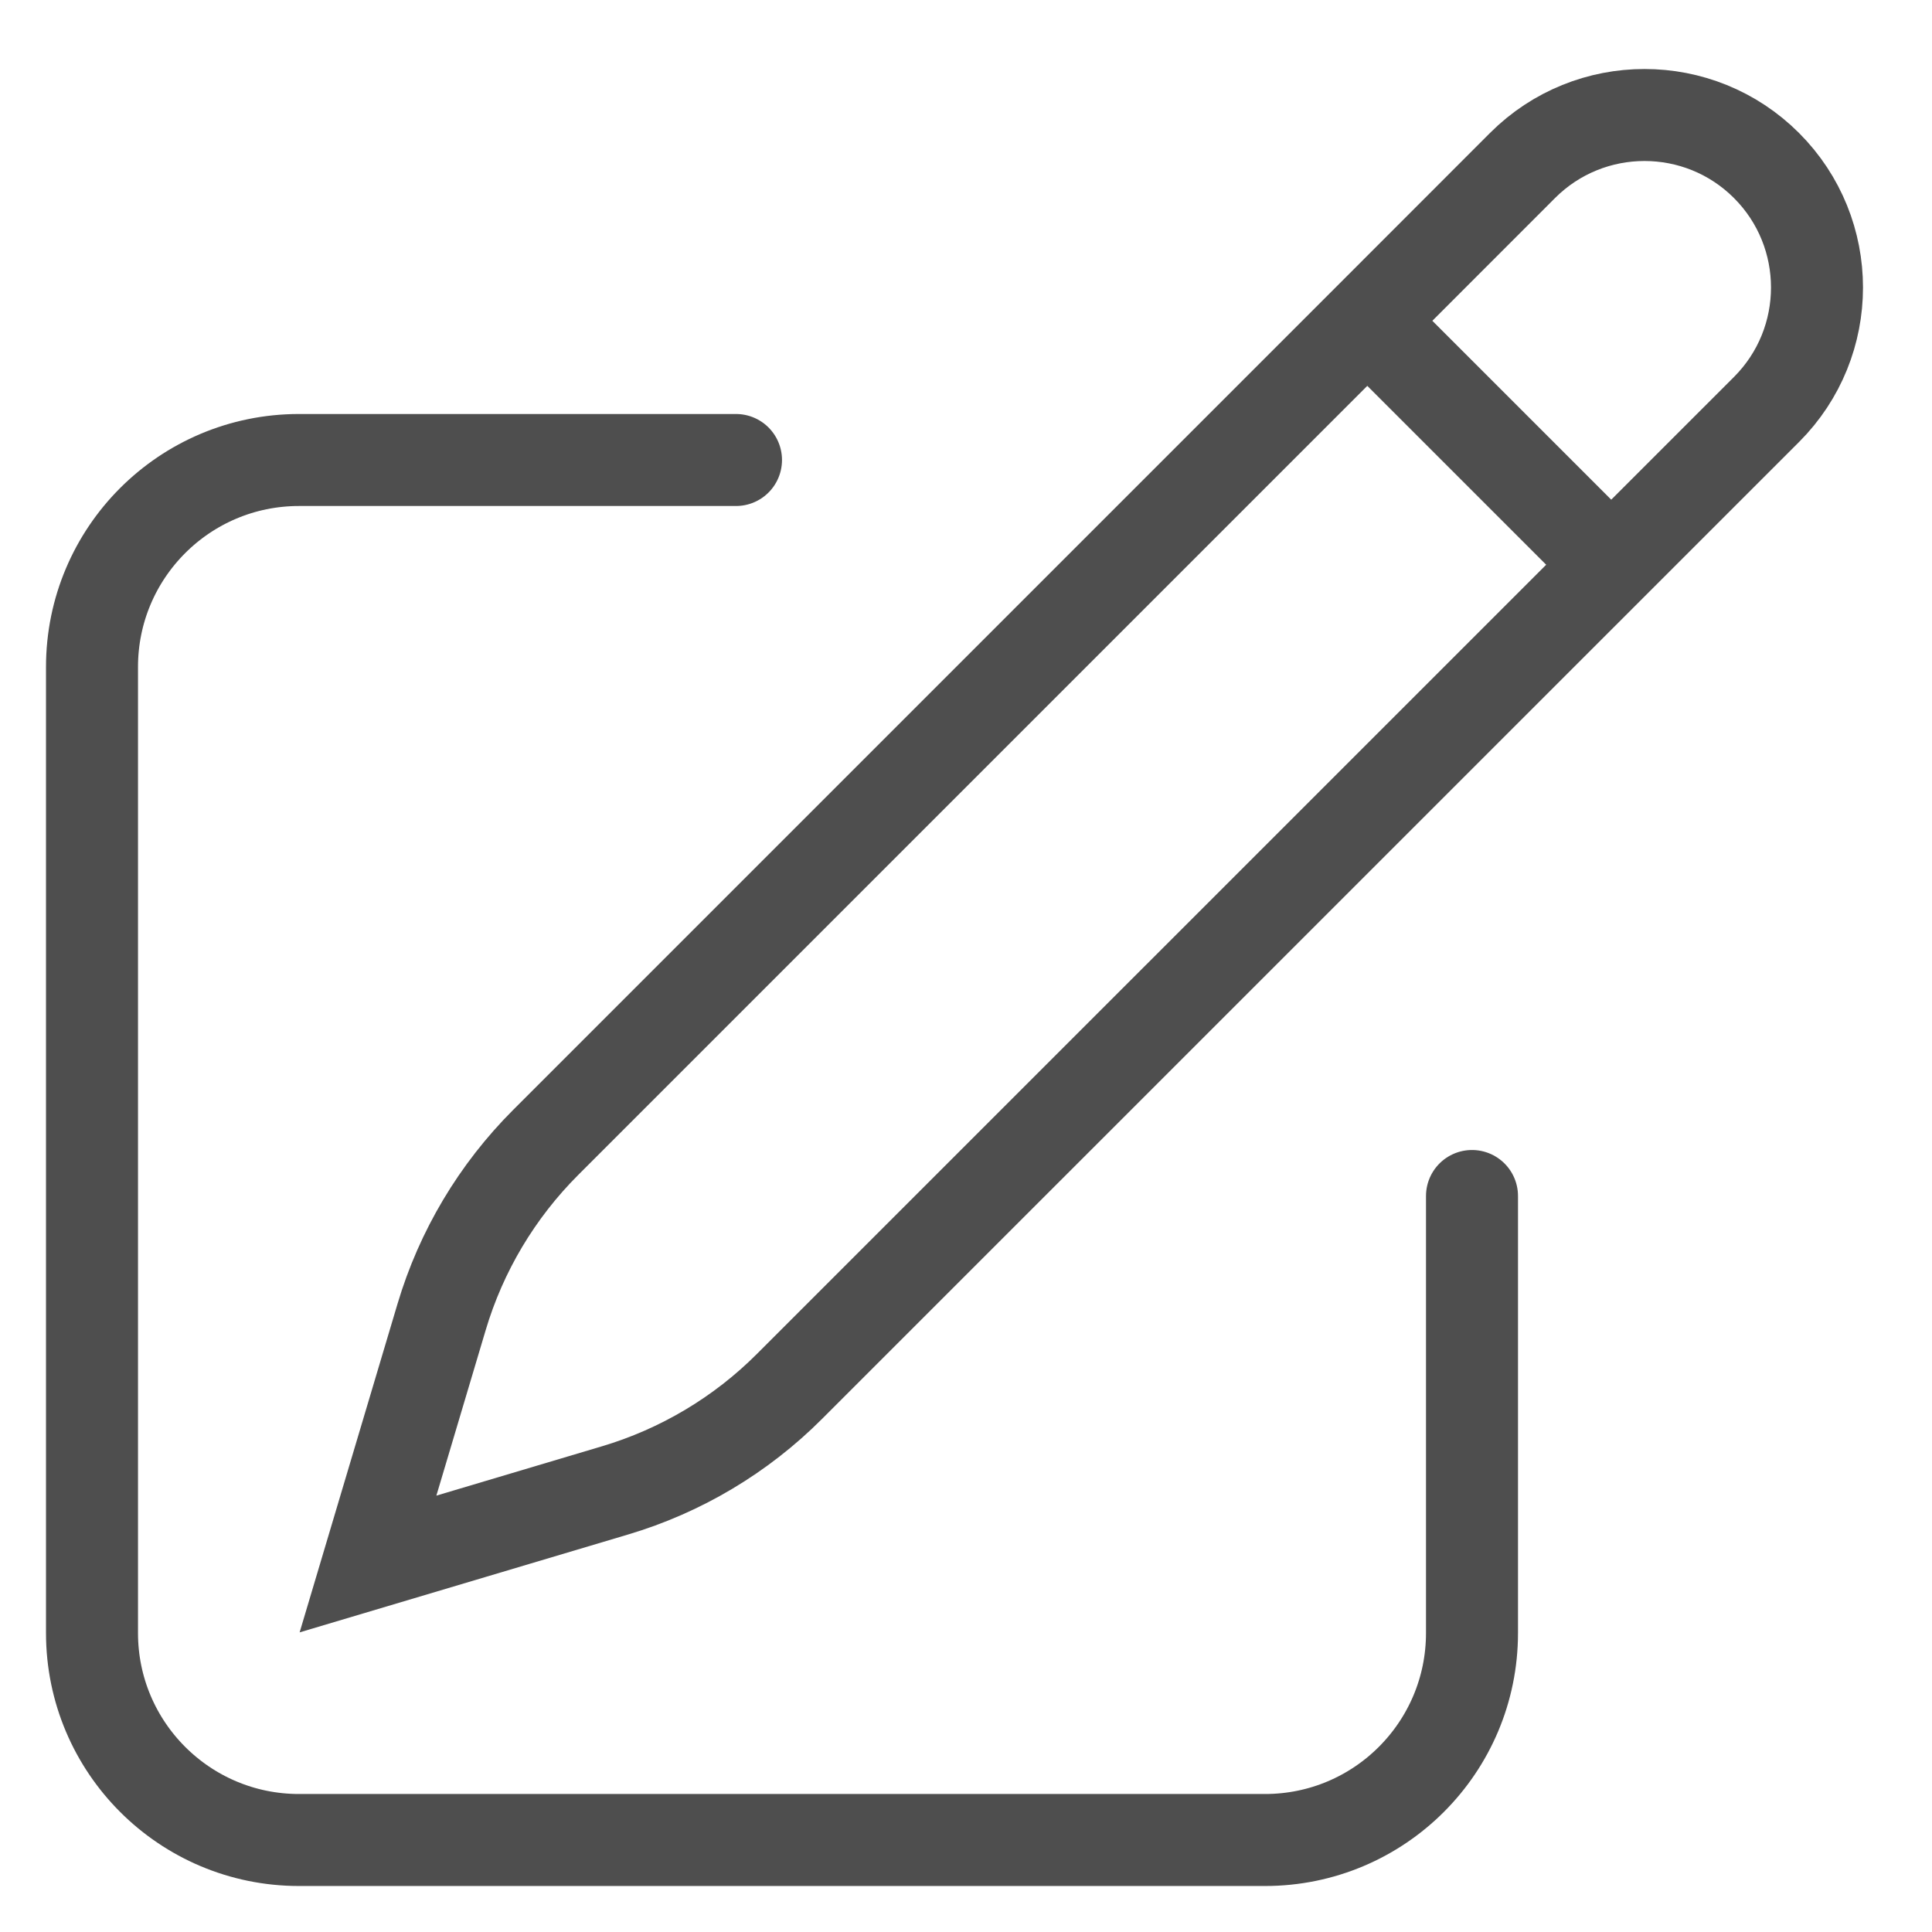
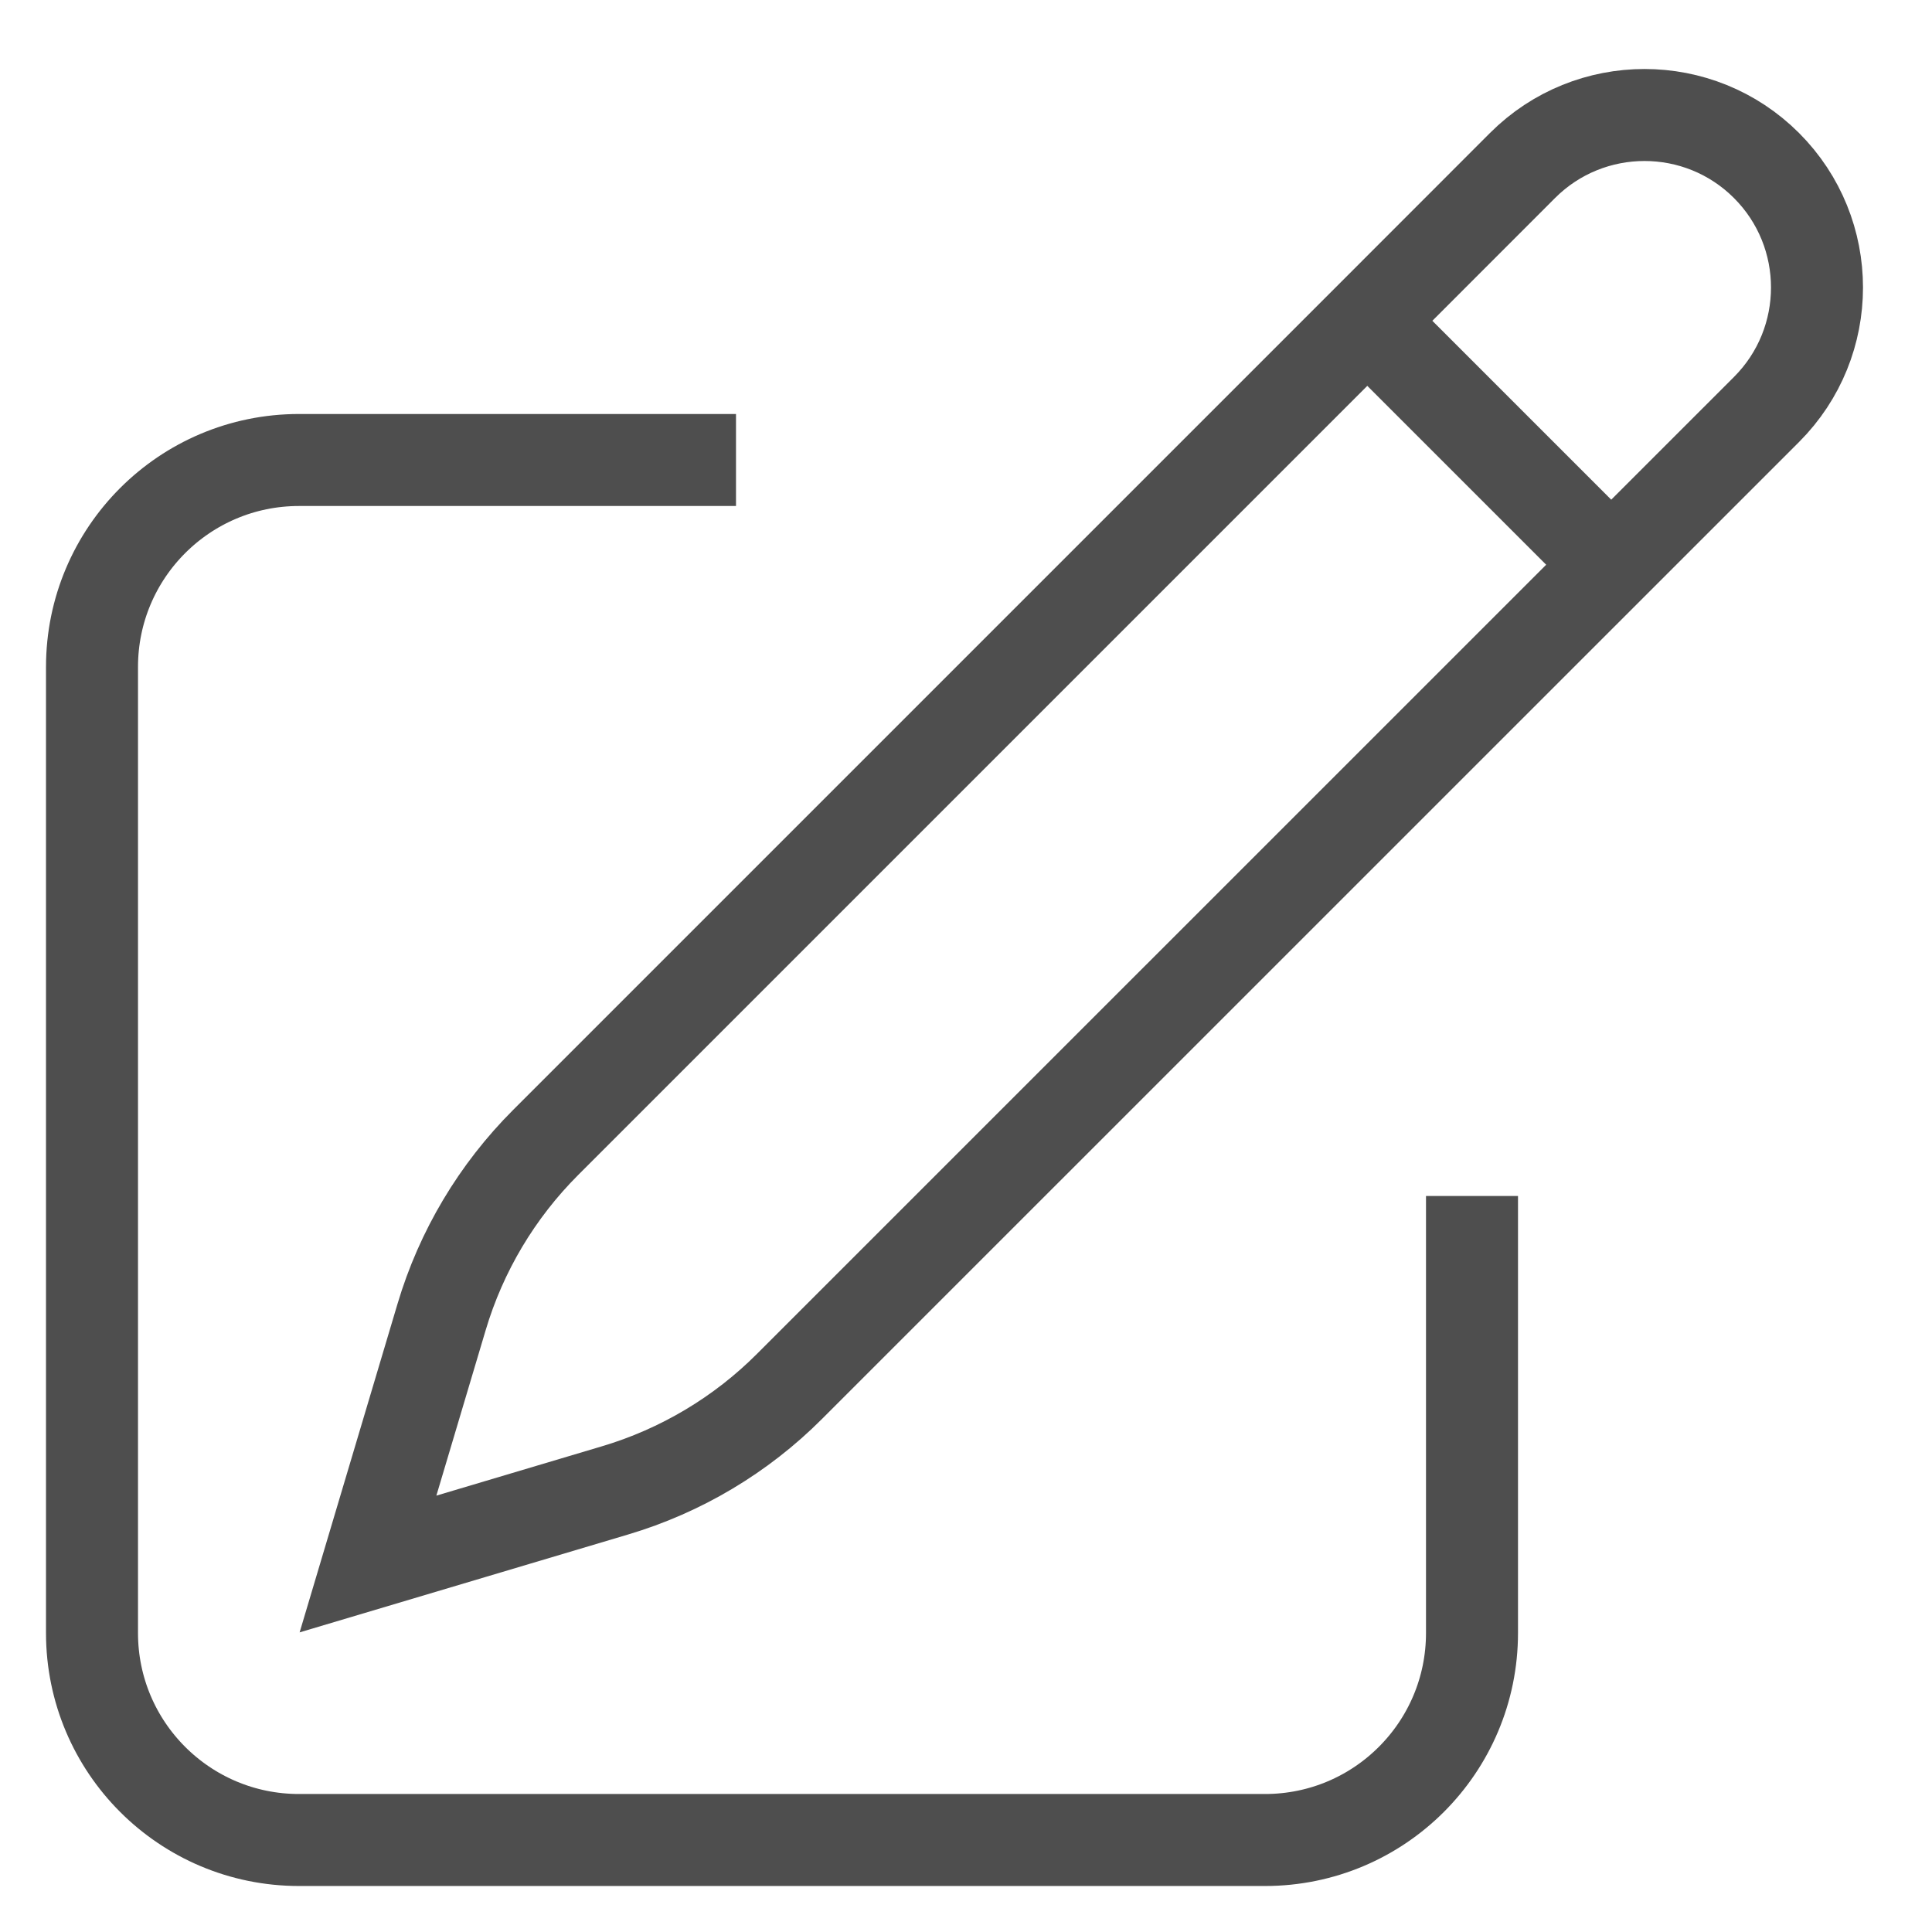
<svg xmlns="http://www.w3.org/2000/svg" width="21" height="21" viewBox="0 0 21 21" fill="none">
-   <path d="M14.862 3.487L16.549 1.799C17.281 1.067 18.469 1.067 19.201 1.799C19.933 2.531 19.933 3.719 19.201 4.451L8.582 15.069C8.054 15.598 7.401 15.987 6.685 16.2L4 17L4.8 14.315C5.013 13.599 5.402 12.947 5.931 12.418L14.862 3.487ZM14.862 3.487L17.5 6.125M16 13V17.75C16 18.993 14.993 20 13.75 20H3.25C2.007 20 1 18.993 1 17.75V7.25C1 6.007 2.007 5 3.25 5H8" stroke="#4E4E4E" strokeWidth="1.5" stroke-linecap="round" strokeLinejoin="round" />
+   <path d="M14.862 3.487L16.549 1.799C17.281 1.067 18.469 1.067 19.201 1.799C19.933 2.531 19.933 3.719 19.201 4.451L8.582 15.069C8.054 15.598 7.401 15.987 6.685 16.2L4 17L4.8 14.315C5.013 13.599 5.402 12.947 5.931 12.418L14.862 3.487ZM14.862 3.487L17.5 6.125M16 13V17.75C16 18.993 14.993 20 13.75 20H3.25C2.007 20 1 18.993 1 17.75V7.25C1 6.007 2.007 5 3.25 5H8" stroke="#4E4E4E" strokeWidth="1.5" strokeLinecap="round" strokeLinejoin="round" />
</svg>
